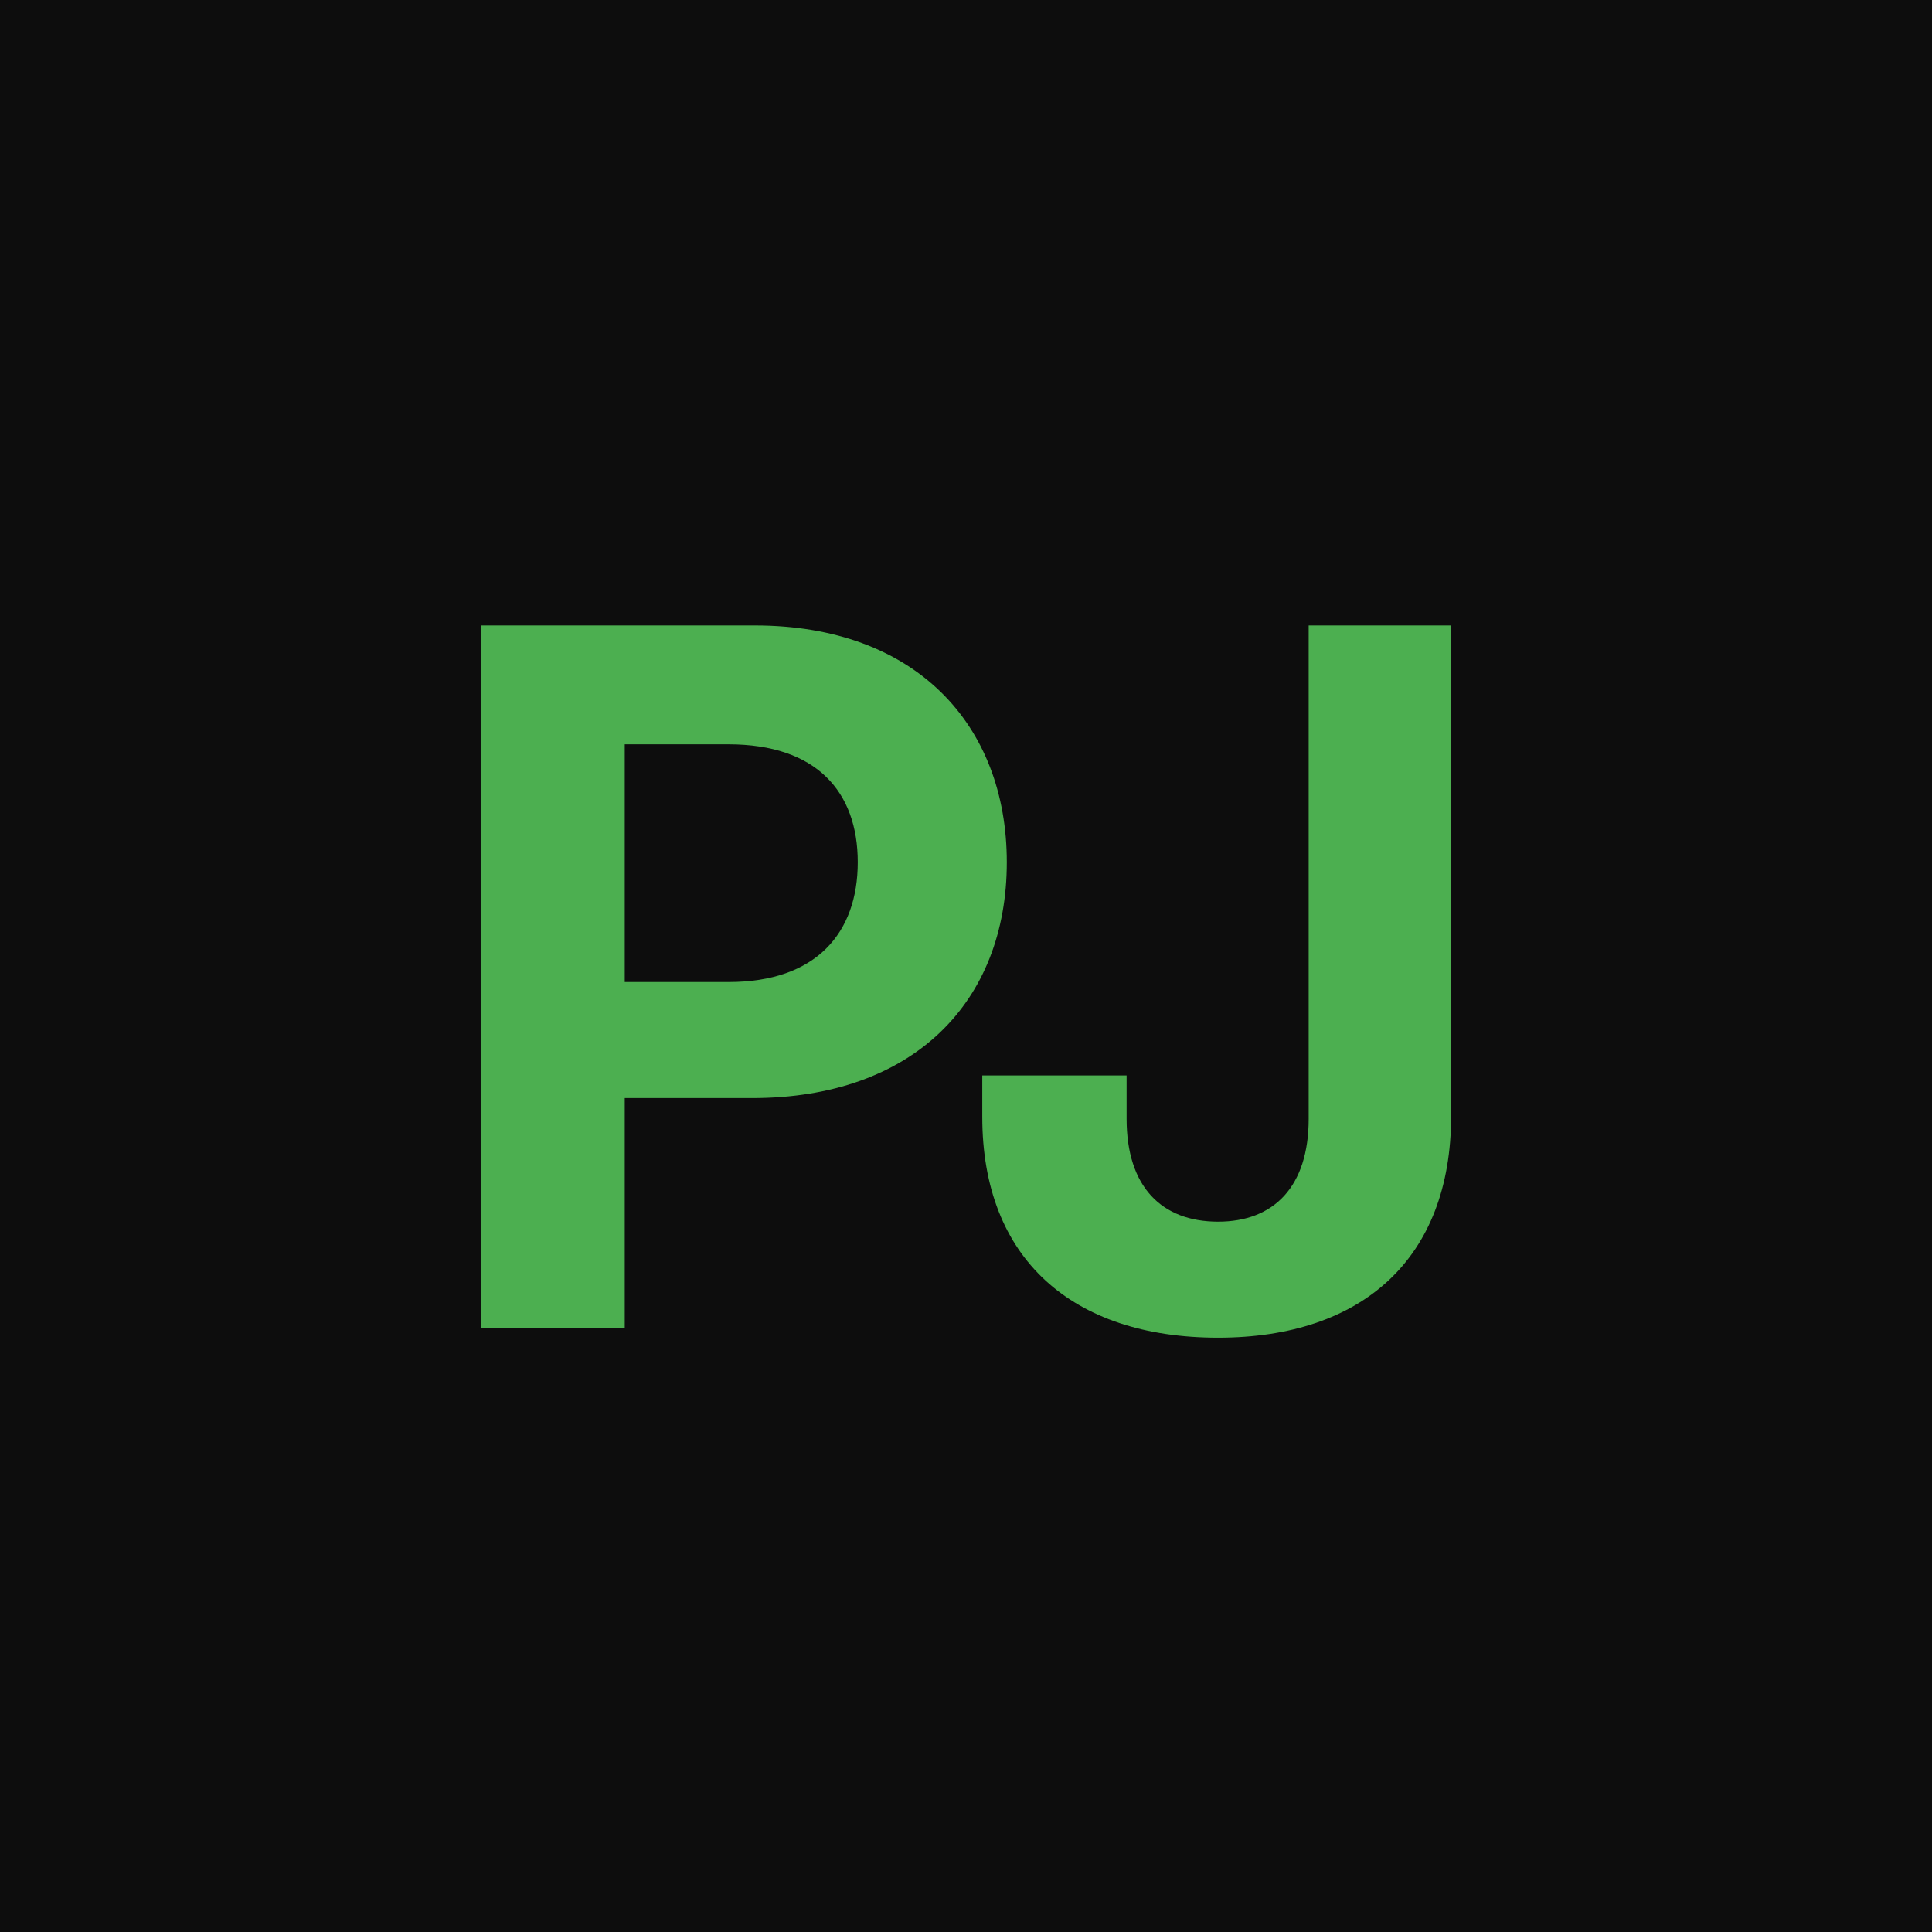
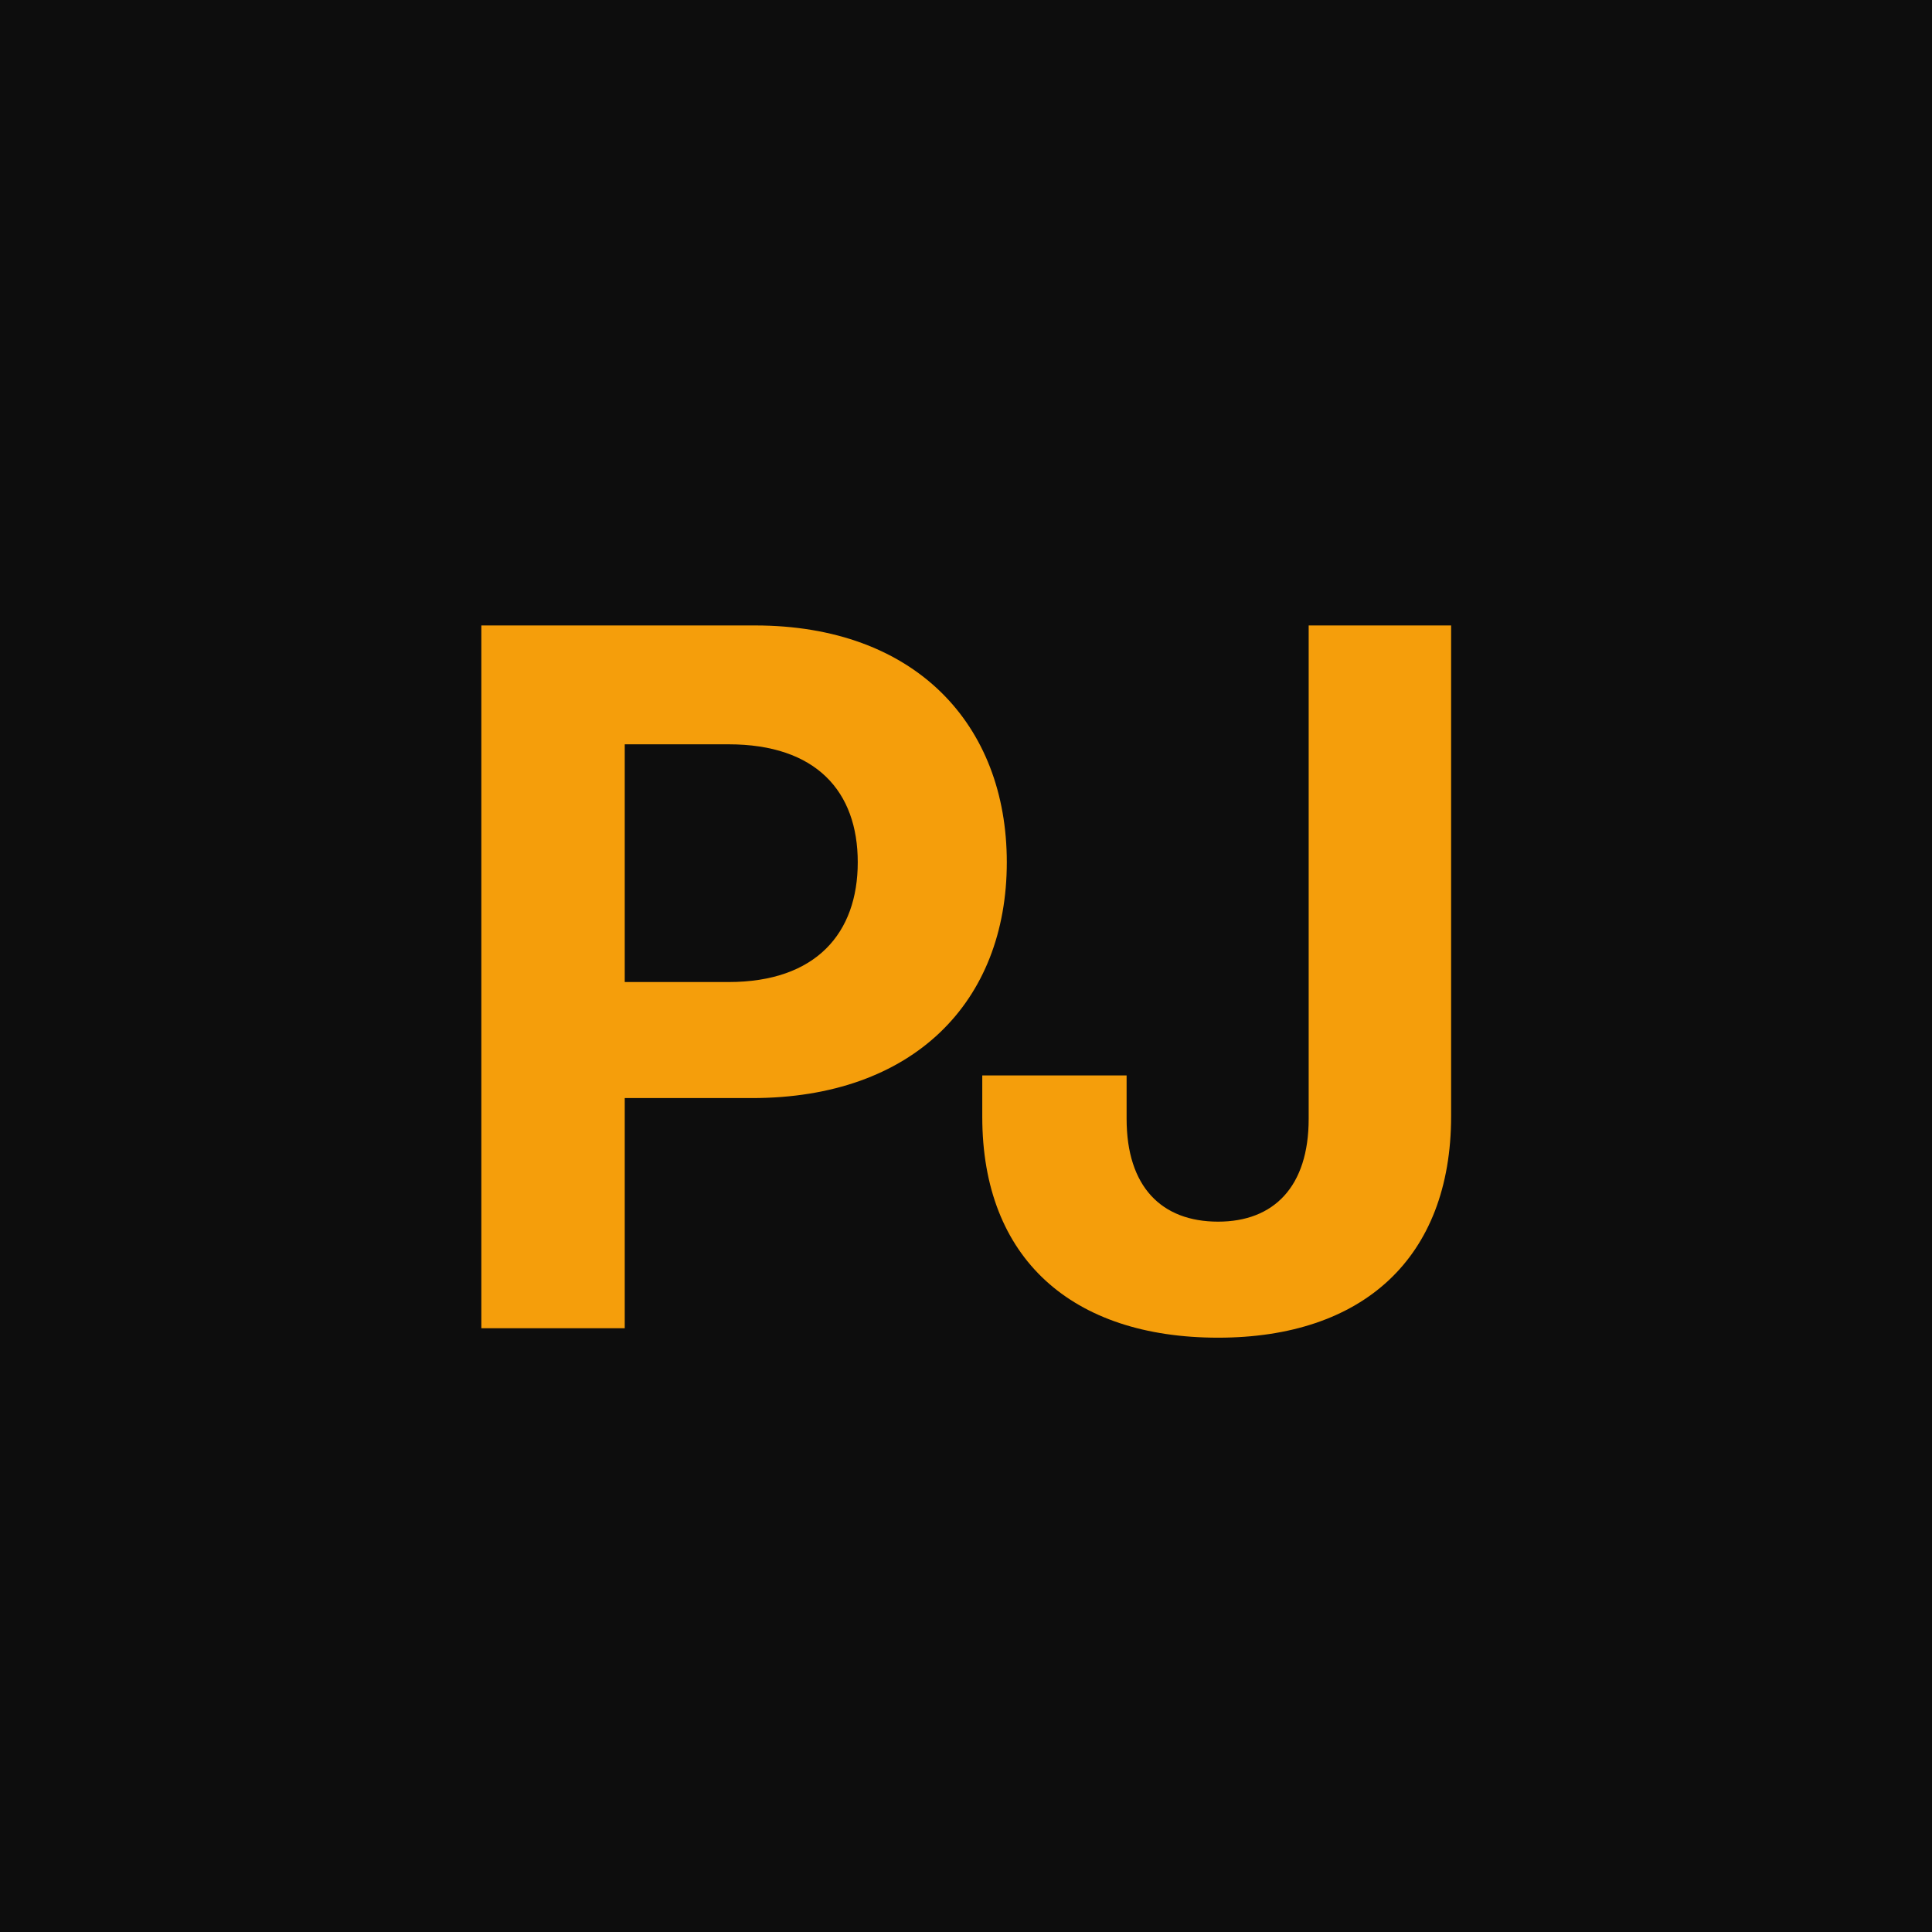
<svg xmlns="http://www.w3.org/2000/svg" viewBox="0 0 32 32">
  <rect width="32" height="32" fill="#0D0D0D" />
-   <text x="16" y="22" font-family="Inter, sans-serif" font-size="16" font-weight="700" text-anchor="middle" fill="#4CAF50">PJ</text>
+   <text x="16" y="22" font-family="Inter, sans-serif" font-size="16" font-weight="700" text-anchor="middle" fill="#F59E0B">PJ</text>
</svg>
